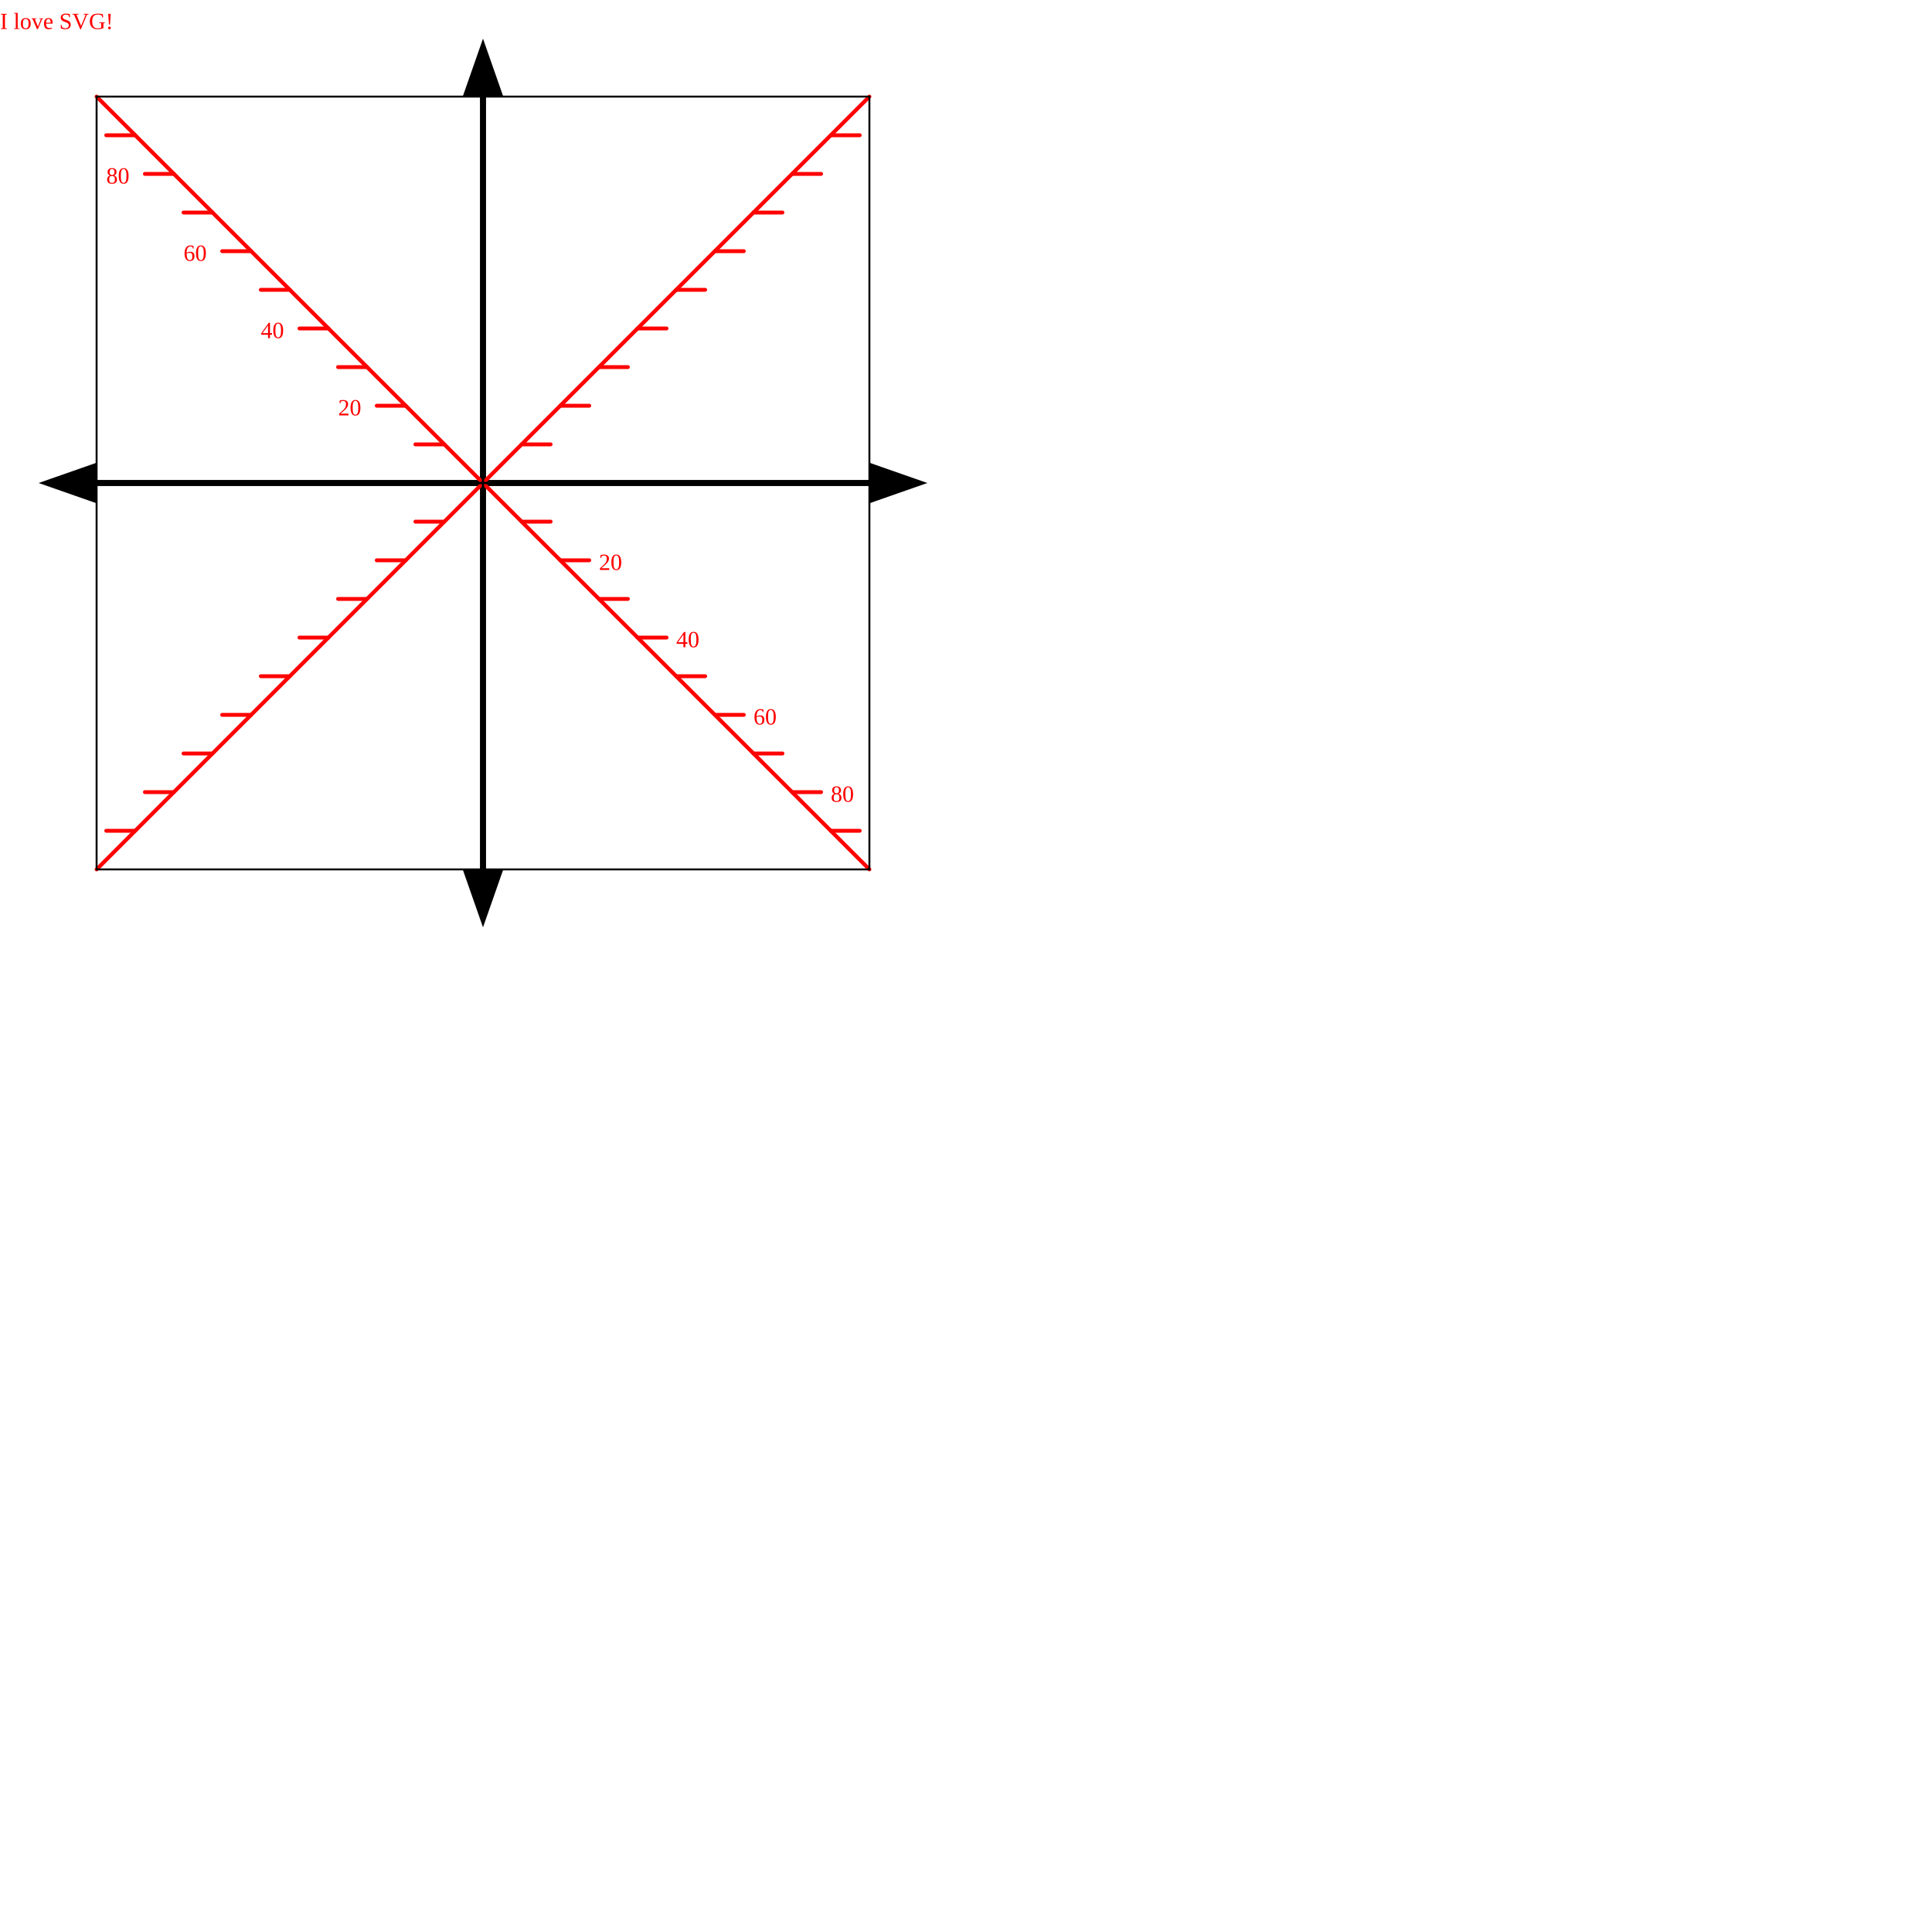
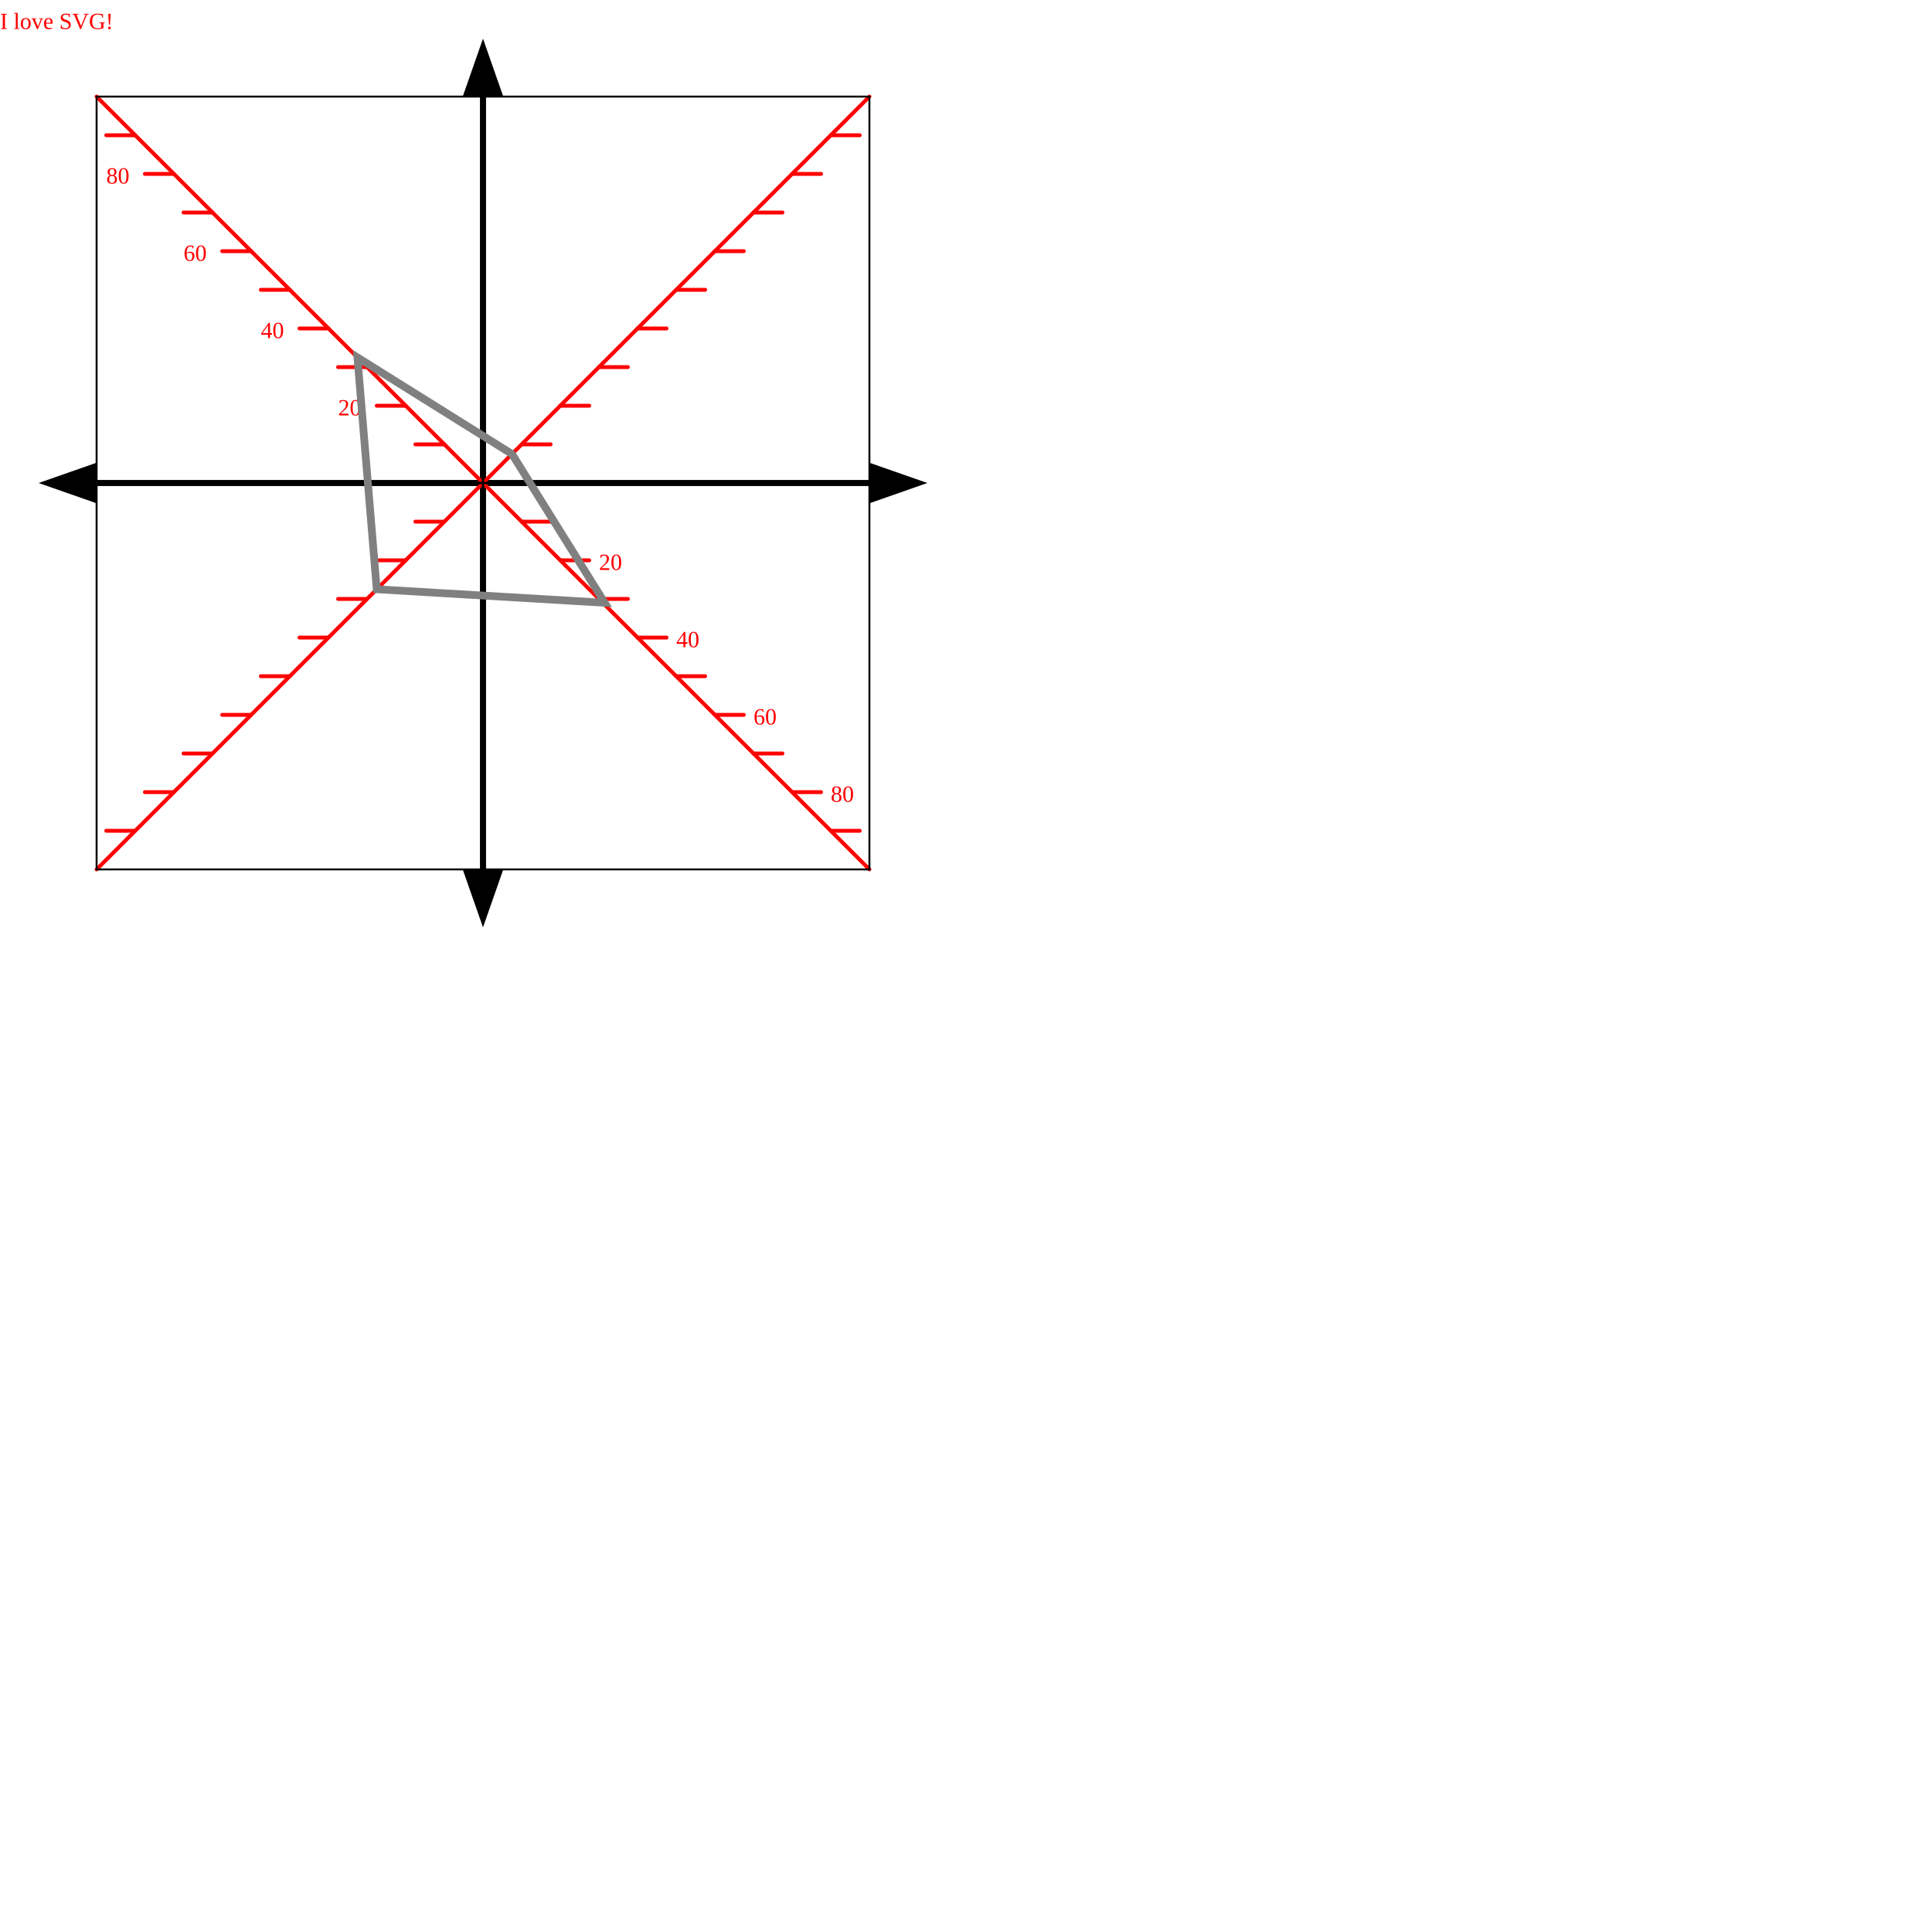
<svg height="1000" width="1000">
  <style>
#quad{
fill: transparent;
stroke: black
}
</style>
  <text x="0" y="15" fill="red">I love SVG!</text>
  <defs>
    <marker id="arrowhead" markerWidth="10" markerHeight="7" refX="0" refY="3.5" orient="auto">
      <polygon points="0 0, 10 3.5, 0 7" />
    </marker>
  </defs>
  <line x1="50" y1="250" x2="450" y2="250" stroke="#000" stroke-width="3" marker-end="url(#arrowhead)" />
  <line x1="450" y1="250" x2="50" y2="250" stroke="#000" stroke-width="3" marker-end="url(#arrowhead)" />
  <line x1="250" y1="450" x2="250" y2="50" stroke="#000" stroke-width="3" marker-end="url(#arrowhead)" />
  <line x1="250" y1="50" x2="250" y2="450" stroke="#000" stroke-width="3" marker-end="url(#arrowhead)" />
  <line x1="250" y1="250" x2="450" y2="50" stroke="red" stroke-width="2" stroke-linecap="round" />
  <line x1="250" y1="250" x2="50" y2="50" stroke="red" stroke-width="2" stroke-linecap="round" />
  <line x1="250" y1="250" x2="450" y2="450" stroke="red" stroke-width="2" stroke-linecap="round" />
  <line x1="250" y1="250" x2="50" y2="450" stroke="red" stroke-width="2" stroke-linecap="round" />
  <line x1="270" y1="230" x2="285" y2="230" stroke="red" stroke-width="2" stroke-linecap="round" />
  <line x1="290" y1="210" x2="305" y2="210" stroke="red" stroke-width="2" stroke-linecap="round" />
  <line x1="310" y1="190" x2="325" y2="190" stroke="red" stroke-width="2" stroke-linecap="round" />
  <line x1="330" y1="170" x2="345" y2="170" stroke="red" stroke-width="2" stroke-linecap="round" />
  <line x1="350" y1="150" x2="365" y2="150" stroke="red" stroke-width="2" stroke-linecap="round" />
  <line x1="370" y1="130" x2="385" y2="130" stroke="red" stroke-width="2" stroke-linecap="round" />
  <line x1="390" y1="110" x2="405" y2="110" stroke="red" stroke-width="2" stroke-linecap="round" />
  <line x1="410" y1="90" x2="425" y2="90" stroke="red" stroke-width="2" stroke-linecap="round" />
  <line x1="430" y1="70" x2="445" y2="70" stroke="red" stroke-width="2" stroke-linecap="round" />
  <line x1="230" y1="230" x2="215" y2="230" stroke="red" stroke-width="2" stroke-linecap="round" />
  <line x1="210" y1="210" x2="195" y2="210" stroke="red" stroke-width="2" stroke-linecap="round" />
  <text x="175" y="215" fill="red">20</text>
  <line x1="190" y1="190" x2="175" y2="190" stroke="red" stroke-width="2" stroke-linecap="round" />
  <line x1="170" y1="170" x2="155" y2="170" stroke="red" stroke-width="2" stroke-linecap="round" />
  <text x="135" y="175" fill="red">40</text>
  <line x1="150" y1="150" x2="135" y2="150" stroke="red" stroke-width="2" stroke-linecap="round" />
  <line x1="130" y1="130" x2="115" y2="130" stroke="red" stroke-width="2" stroke-linecap="round" />
  <text x="95" y="135" fill="red">60</text>
  <line x1="110" y1="110" x2="95" y2="110" stroke="red" stroke-width="2" stroke-linecap="round" />
  <line x1="90" y1="90" x2="75" y2="90" stroke="red" stroke-width="2" stroke-linecap="round" />
  <text x="55" y="95" fill="red">80</text>
  <line x1="70" y1="70" x2="55" y2="70" stroke="red" stroke-width="2" stroke-linecap="round" />
  <line x1="270" y1="270" x2="285" y2="270" stroke="red" stroke-width="2" stroke-linecap="round" />
  <line x1="290" y1="290" x2="305" y2="290" stroke="red" stroke-width="2" stroke-linecap="round" />
  <text x="310" y="295" fill="red">20</text>
  <line x1="310" y1="310" x2="325" y2="310" stroke="red" stroke-width="2" stroke-linecap="round" />
  <line x1="330" y1="330" x2="345" y2="330" stroke="red" stroke-width="2" stroke-linecap="round" />
  <text x="350" y="335" fill="red">40</text>
  <line x1="350" y1="350" x2="365" y2="350" stroke="red" stroke-width="2" stroke-linecap="round" />
  <line x1="370" y1="370" x2="385" y2="370" stroke="red" stroke-width="2" stroke-linecap="round" />
  <text x="390" y="375" fill="red">60</text>
  <line x1="390" y1="390" x2="405" y2="390" stroke="red" stroke-width="2" stroke-linecap="round" />
  <line x1="410" y1="410" x2="425" y2="410" stroke="red" stroke-width="2" stroke-linecap="round" />
  <text x="430" y="415" fill="red">80</text>
  <line x1="430" y1="430" x2="445" y2="430" stroke="red" stroke-width="2" stroke-linecap="round" />
  <line x1="230" y1="270" x2="215" y2="270" stroke="red" stroke-width="2" stroke-linecap="round" />
  <line x1="210" y1="290" x2="195" y2="290" stroke="red" stroke-width="2" stroke-linecap="round" />
  <line x1="190" y1="310" x2="175" y2="310" stroke="red" stroke-width="2" stroke-linecap="round" />
  <line x1="170" y1="330" x2="155" y2="330" stroke="red" stroke-width="2" stroke-linecap="round" />
  <line x1="150" y1="350" x2="135" y2="350" stroke="red" stroke-width="2" stroke-linecap="round" />
  <line x1="130" y1="370" x2="115" y2="370" stroke="red" stroke-width="2" stroke-linecap="round" />
  <line x1="110" y1="390" x2="95" y2="390" stroke="red" stroke-width="2" stroke-linecap="round" />
  <line x1="90" y1="410" x2="75" y2="410" stroke="red" stroke-width="2" stroke-linecap="round" />
  <line x1="70" y1="430" x2="55" y2="430" stroke="red" stroke-width="2" stroke-linecap="round" />
  <rect id="quad" x="50" y="50" height="200" width="200" />
  <rect id="quad" x="250" y="50" height="200" width="200" />
  <rect id="quad" x="50" y="250" height="200" width="200" />
  <rect id="quad" x="250" y="250" height="200" width="200" />
+   <polygon points="185 185 195 305 313 312 265 235" stroke="gray" fill="transparent" stroke-width="4" />
</svg>
